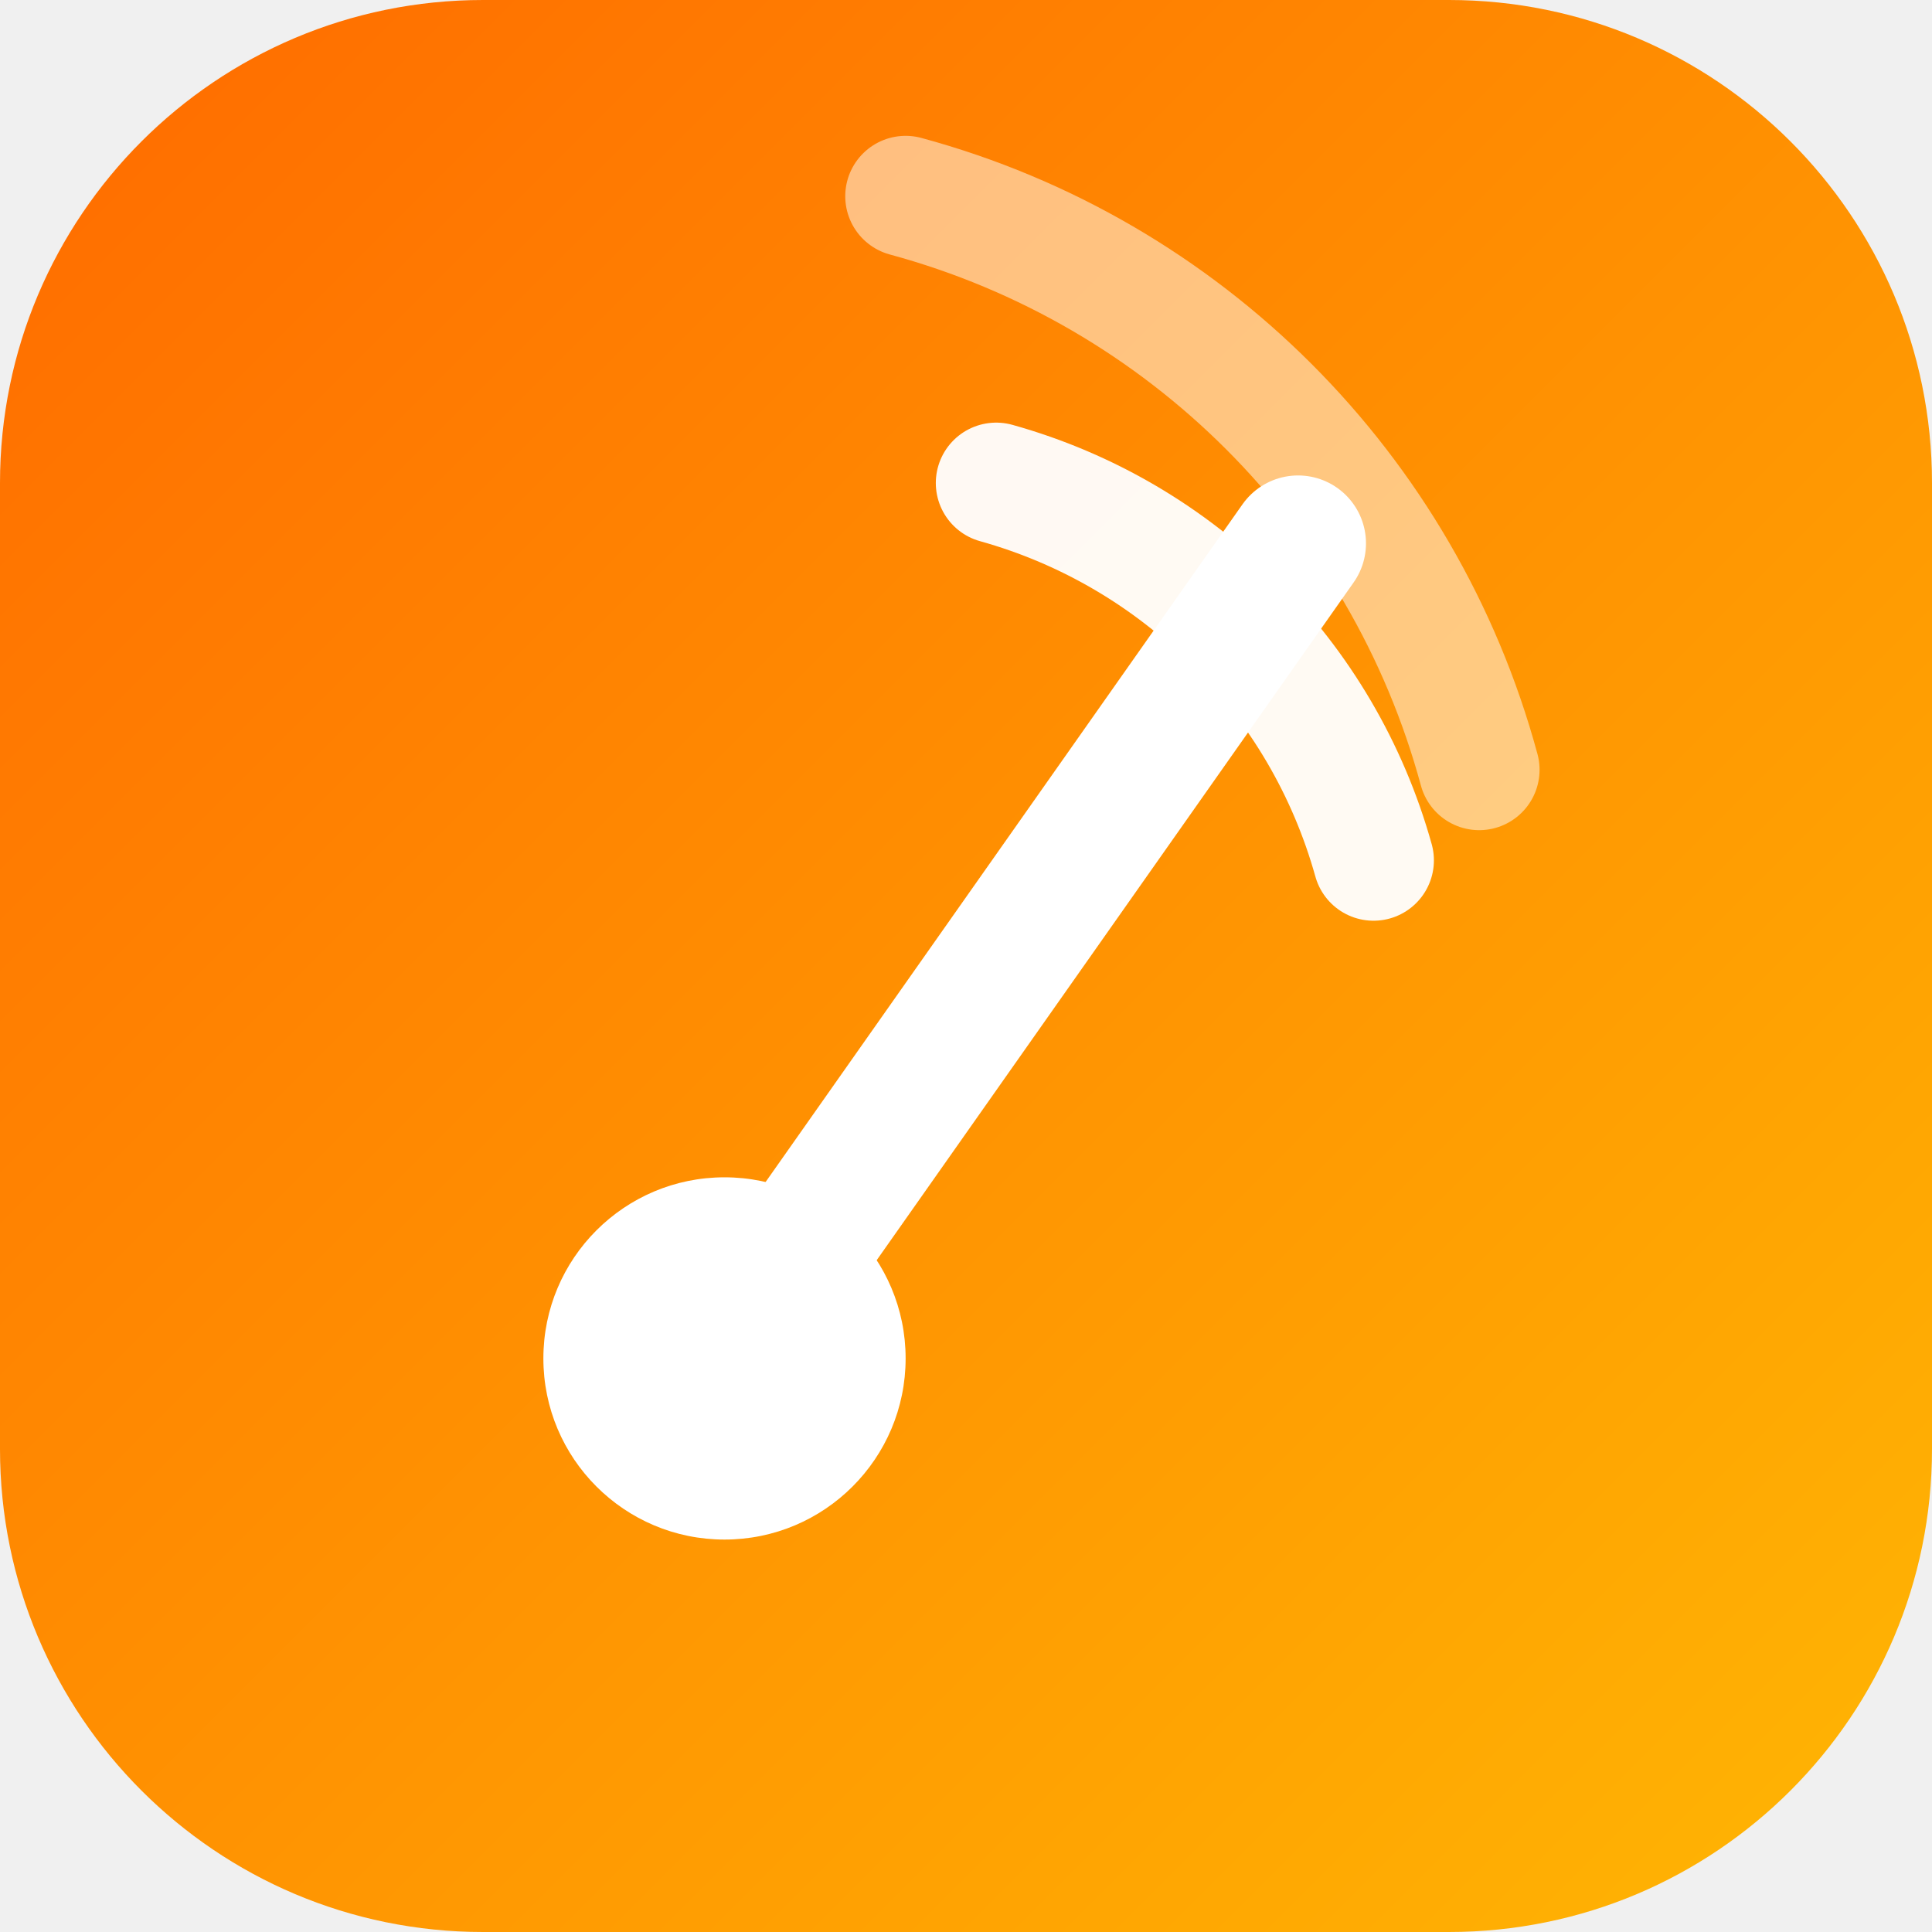
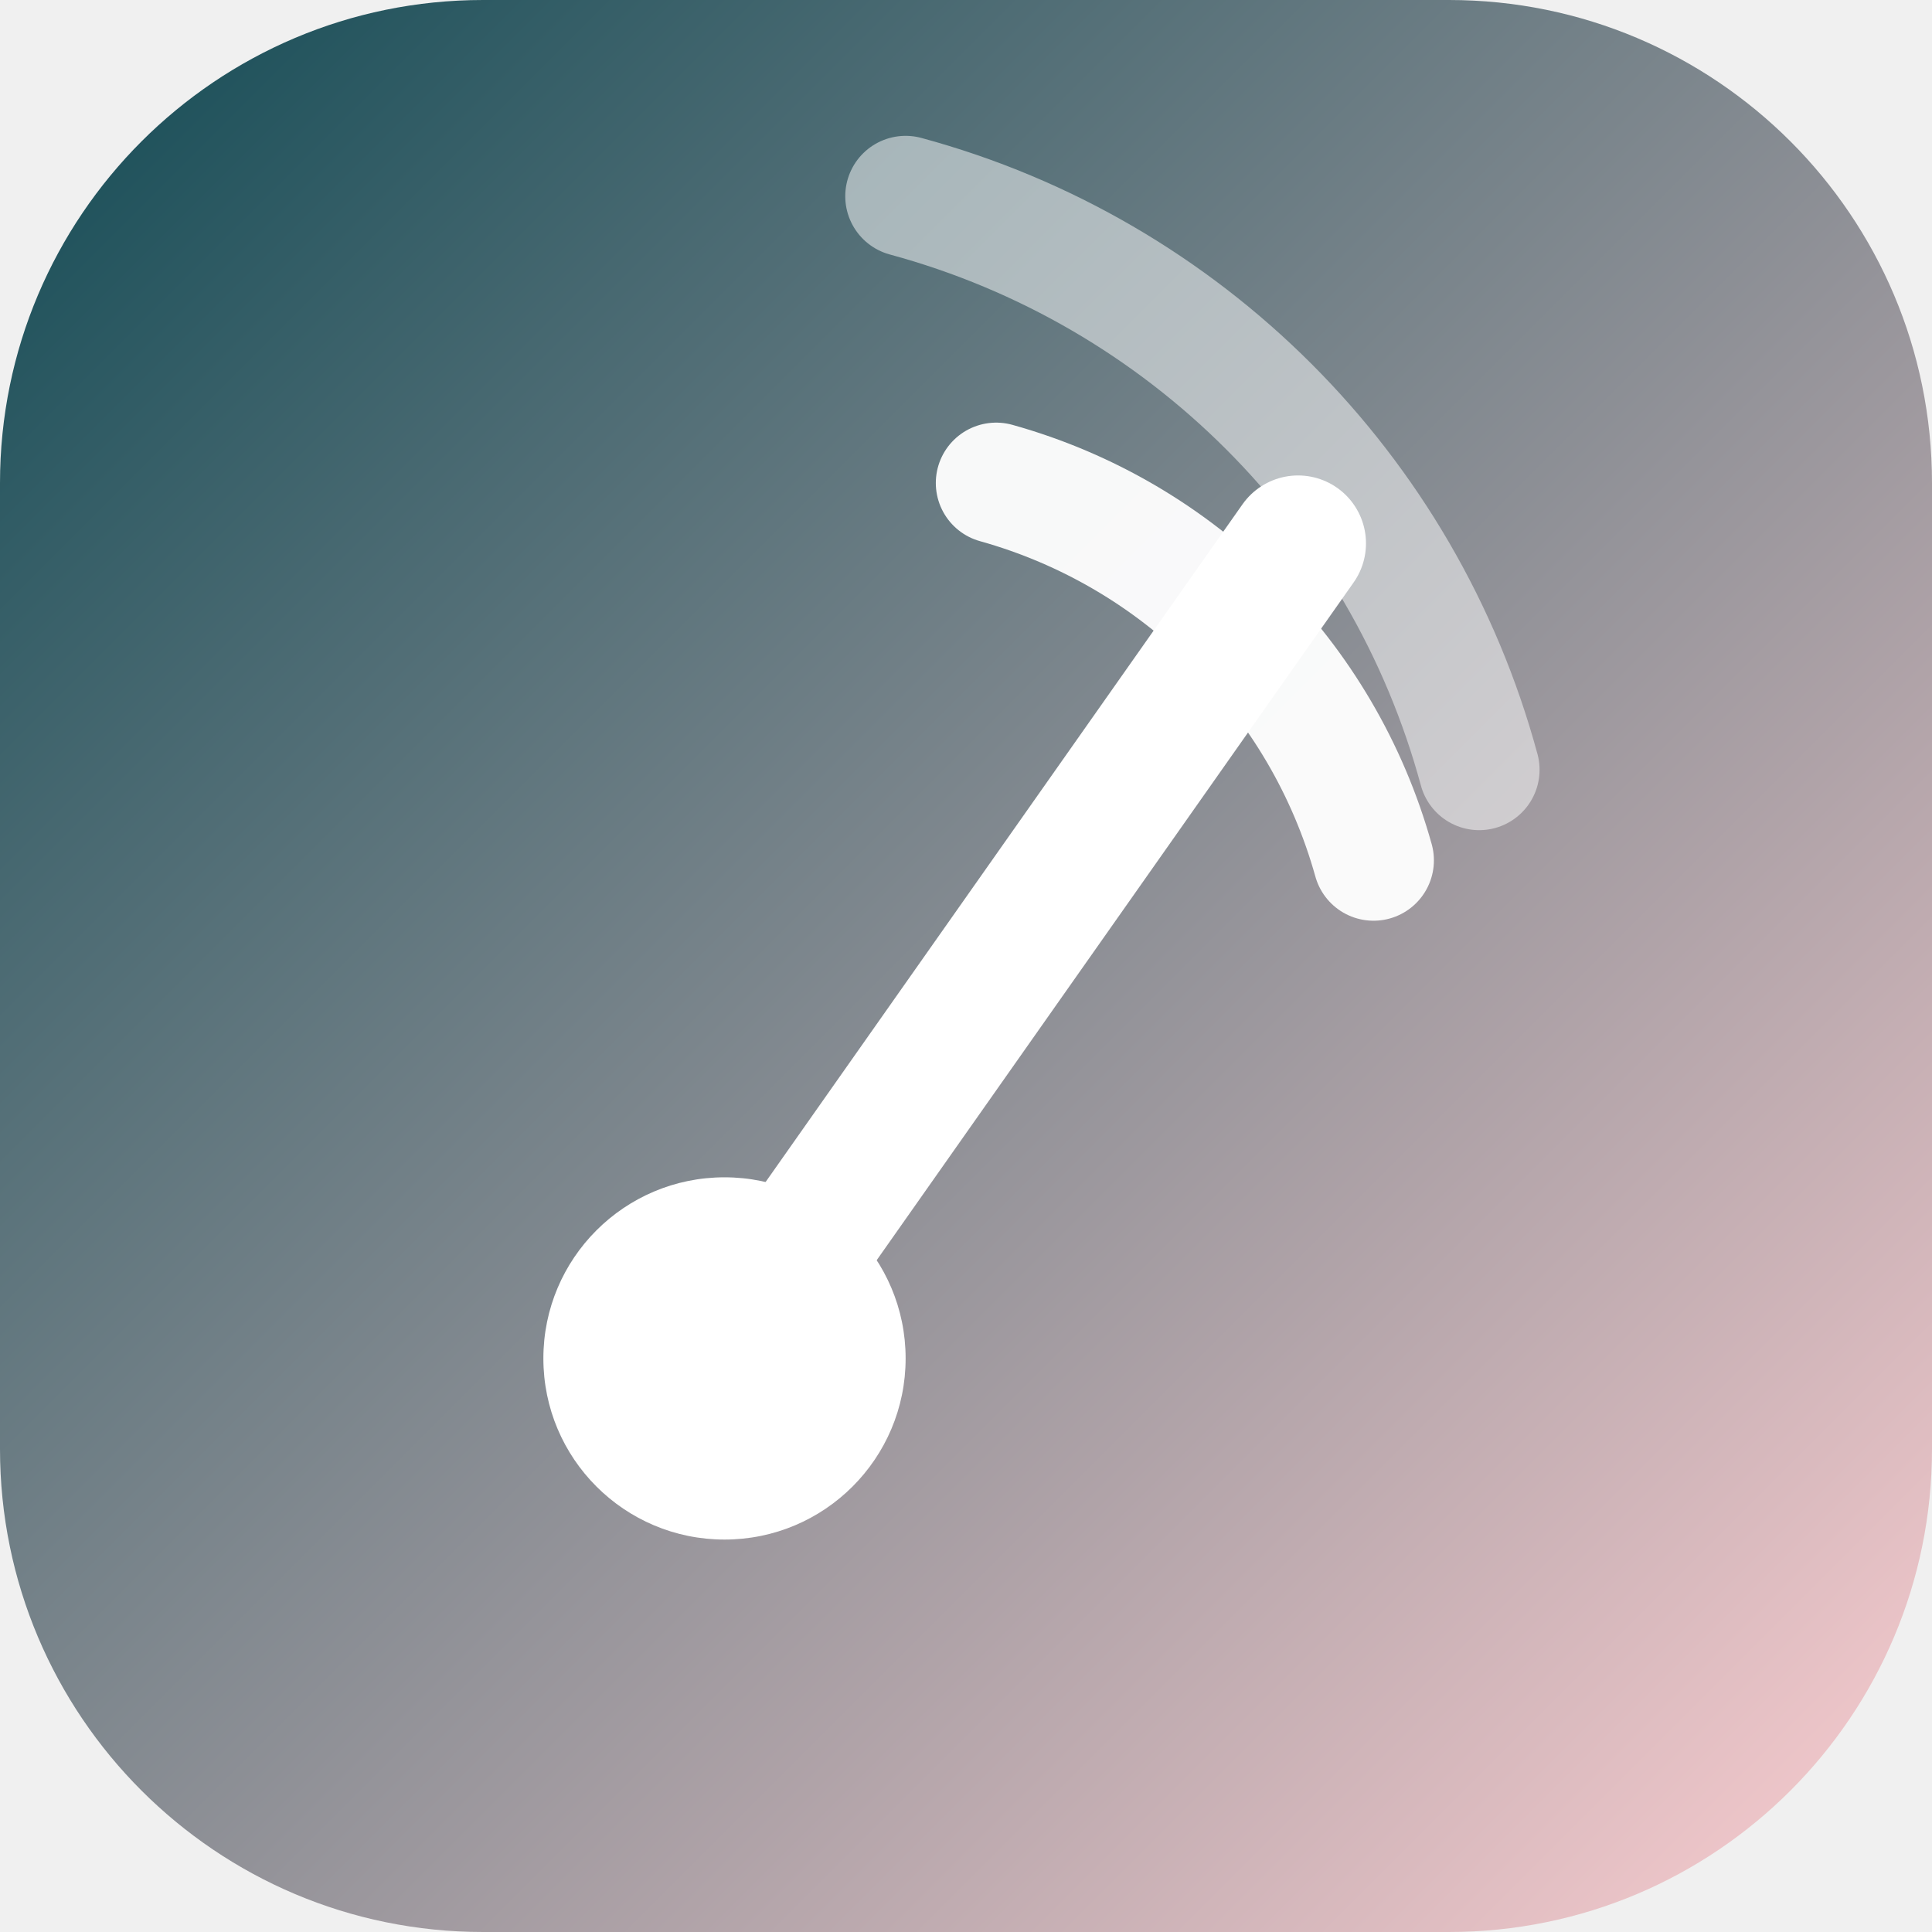
<svg xmlns="http://www.w3.org/2000/svg" viewBox="0 0 64 64" width="64" height="64">
  <defs>
    <linearGradient id="f" x1="0" y1="0" x2="1" y2="1">
-       <stop offset="0" stop-color="#ff6a00" />
-       <stop offset="1" stop-color="#ffb703" />
+       <stop offset="0" stop-color="#0F4953" />
+       <stop offset="1" stop-color="#FFCFD2" />
    </linearGradient>
  </defs>
  <rect width="64" height="64" rx="16" fill="url(#f)" />
  <circle cx="24" cy="45" r="6" fill="#fff" />
  <path d="M24 45 L43 18" stroke="#fff" stroke-width="4.5" stroke-linecap="round" />
  <path d="M33 16a18 18 0 0 1 12.5 12.5" fill="none" stroke="#fff" stroke-width="4" stroke-linecap="round" opacity=".95" />
  <path d="M30 6.5a27 27 0 0 1 19 19" fill="none" stroke="#fff" stroke-width="4" stroke-linecap="round" opacity=".5" />
</svg>
